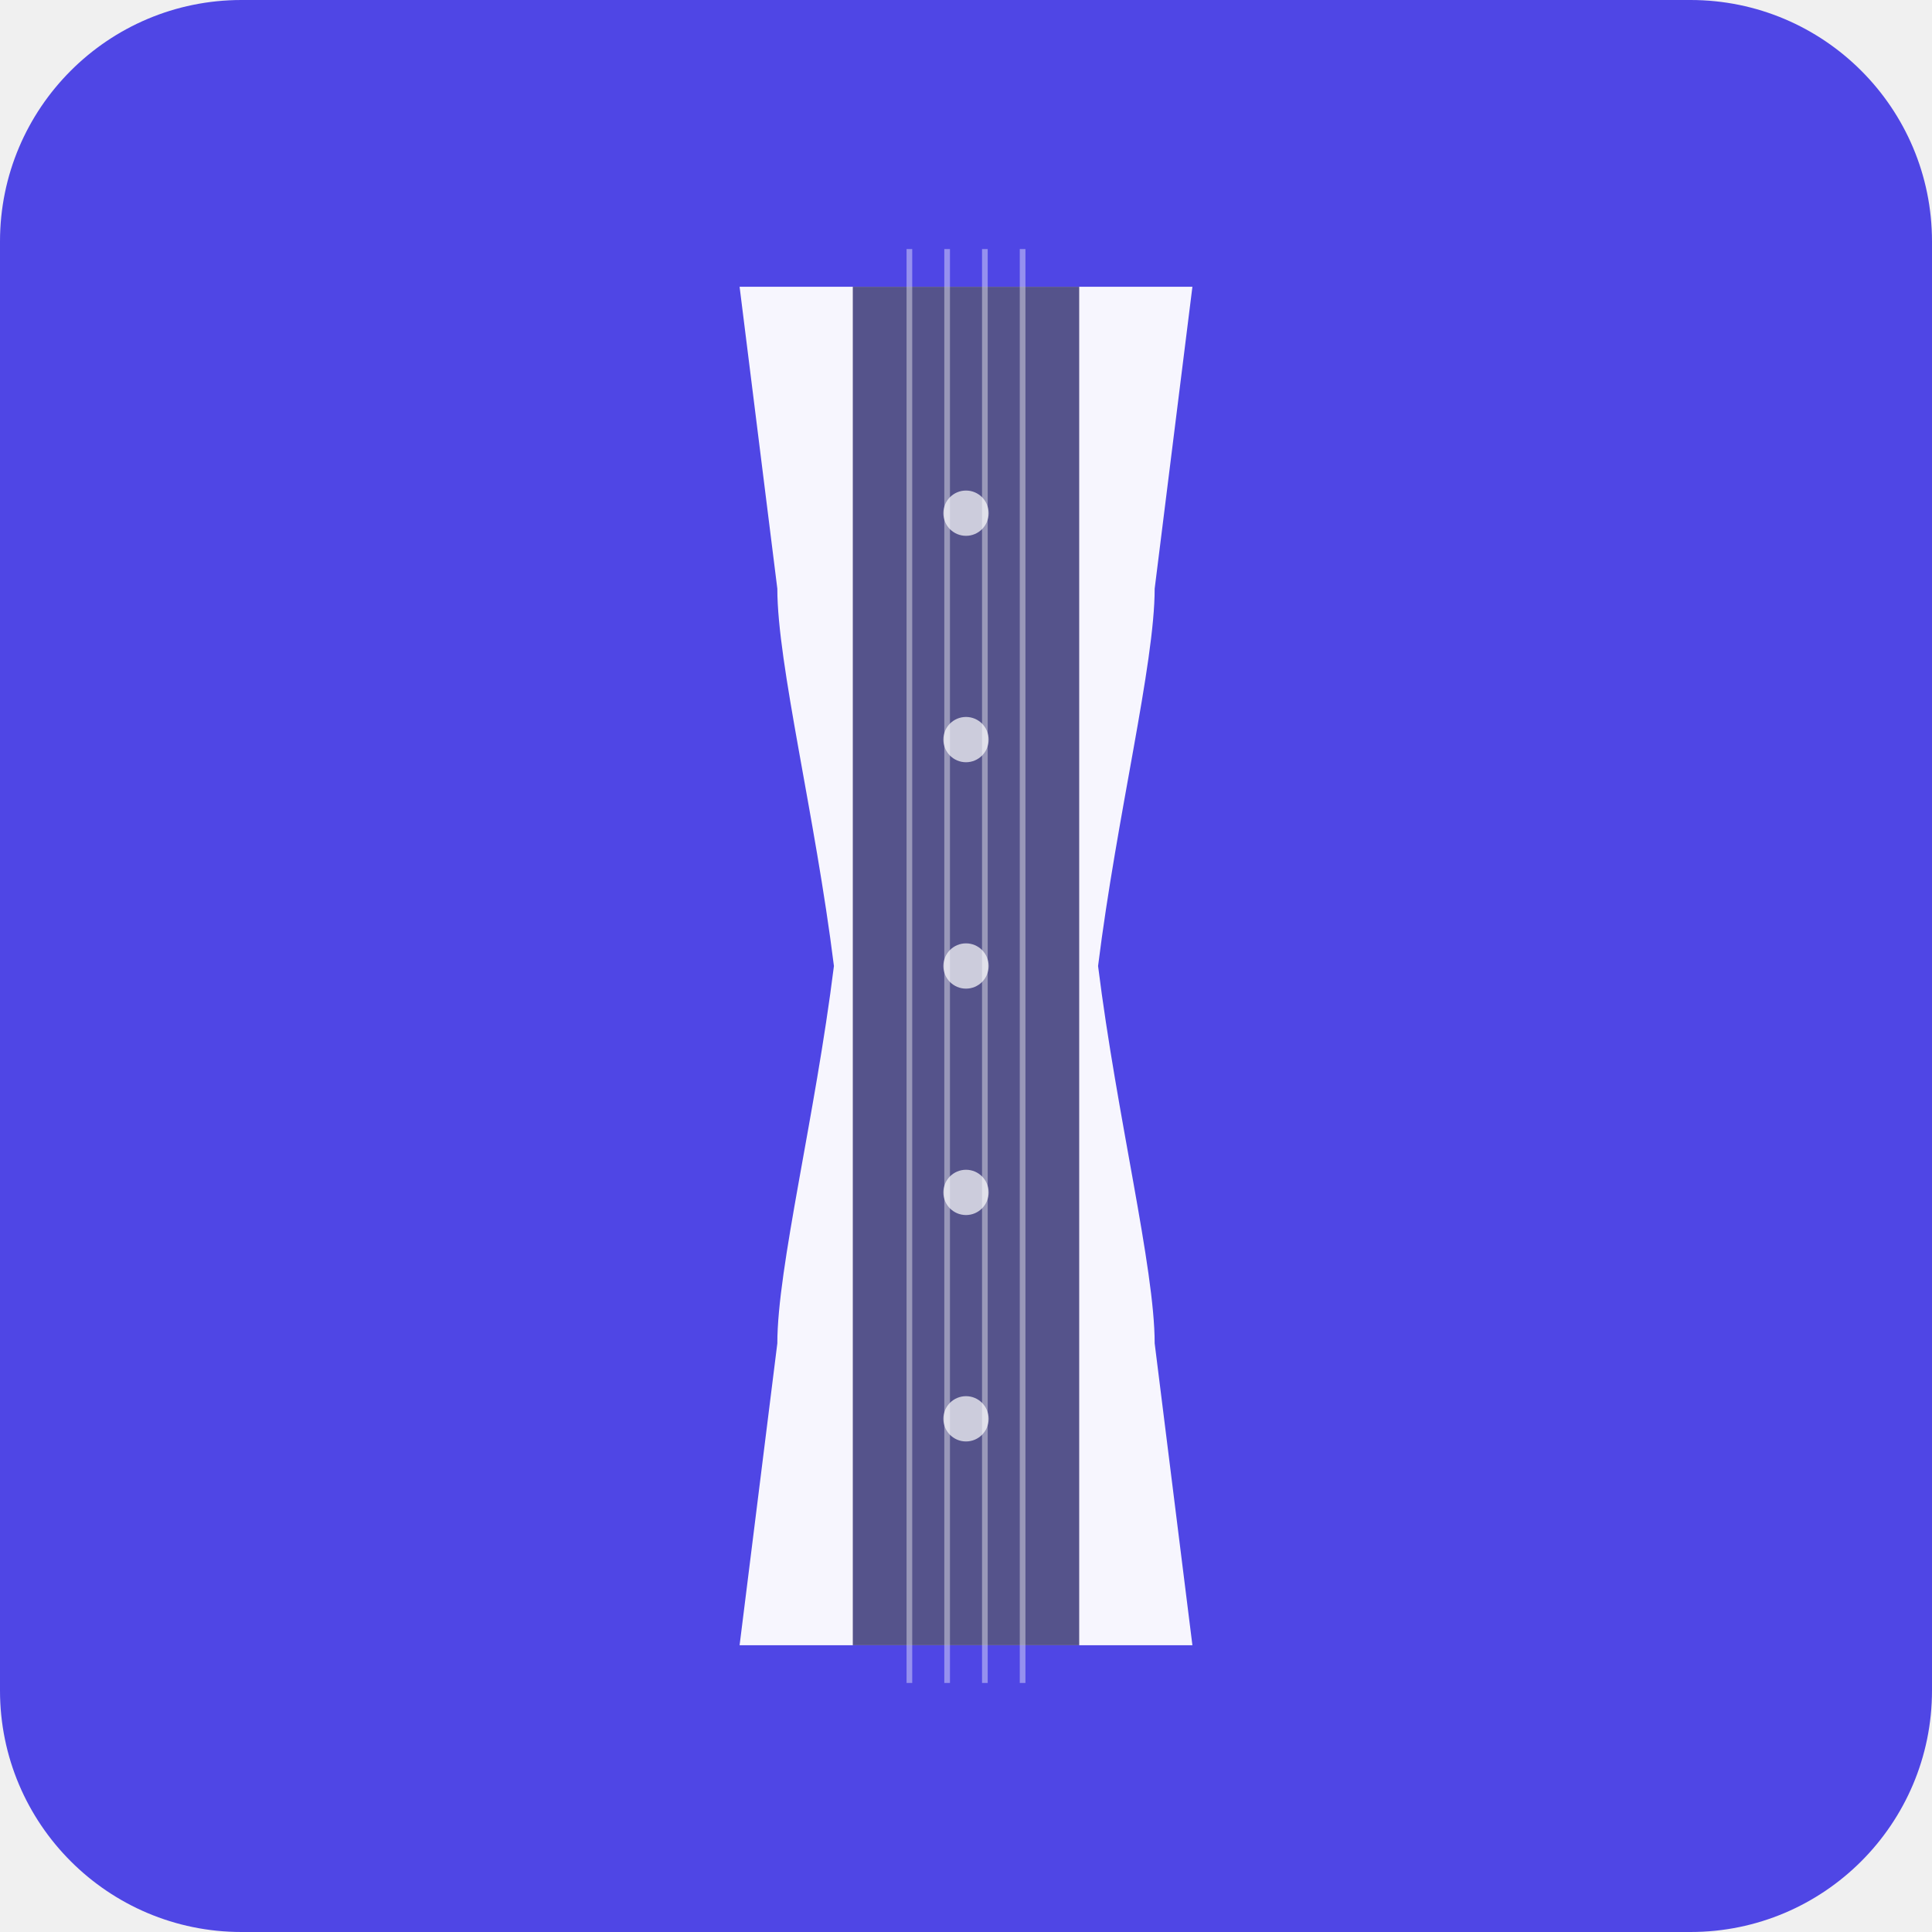
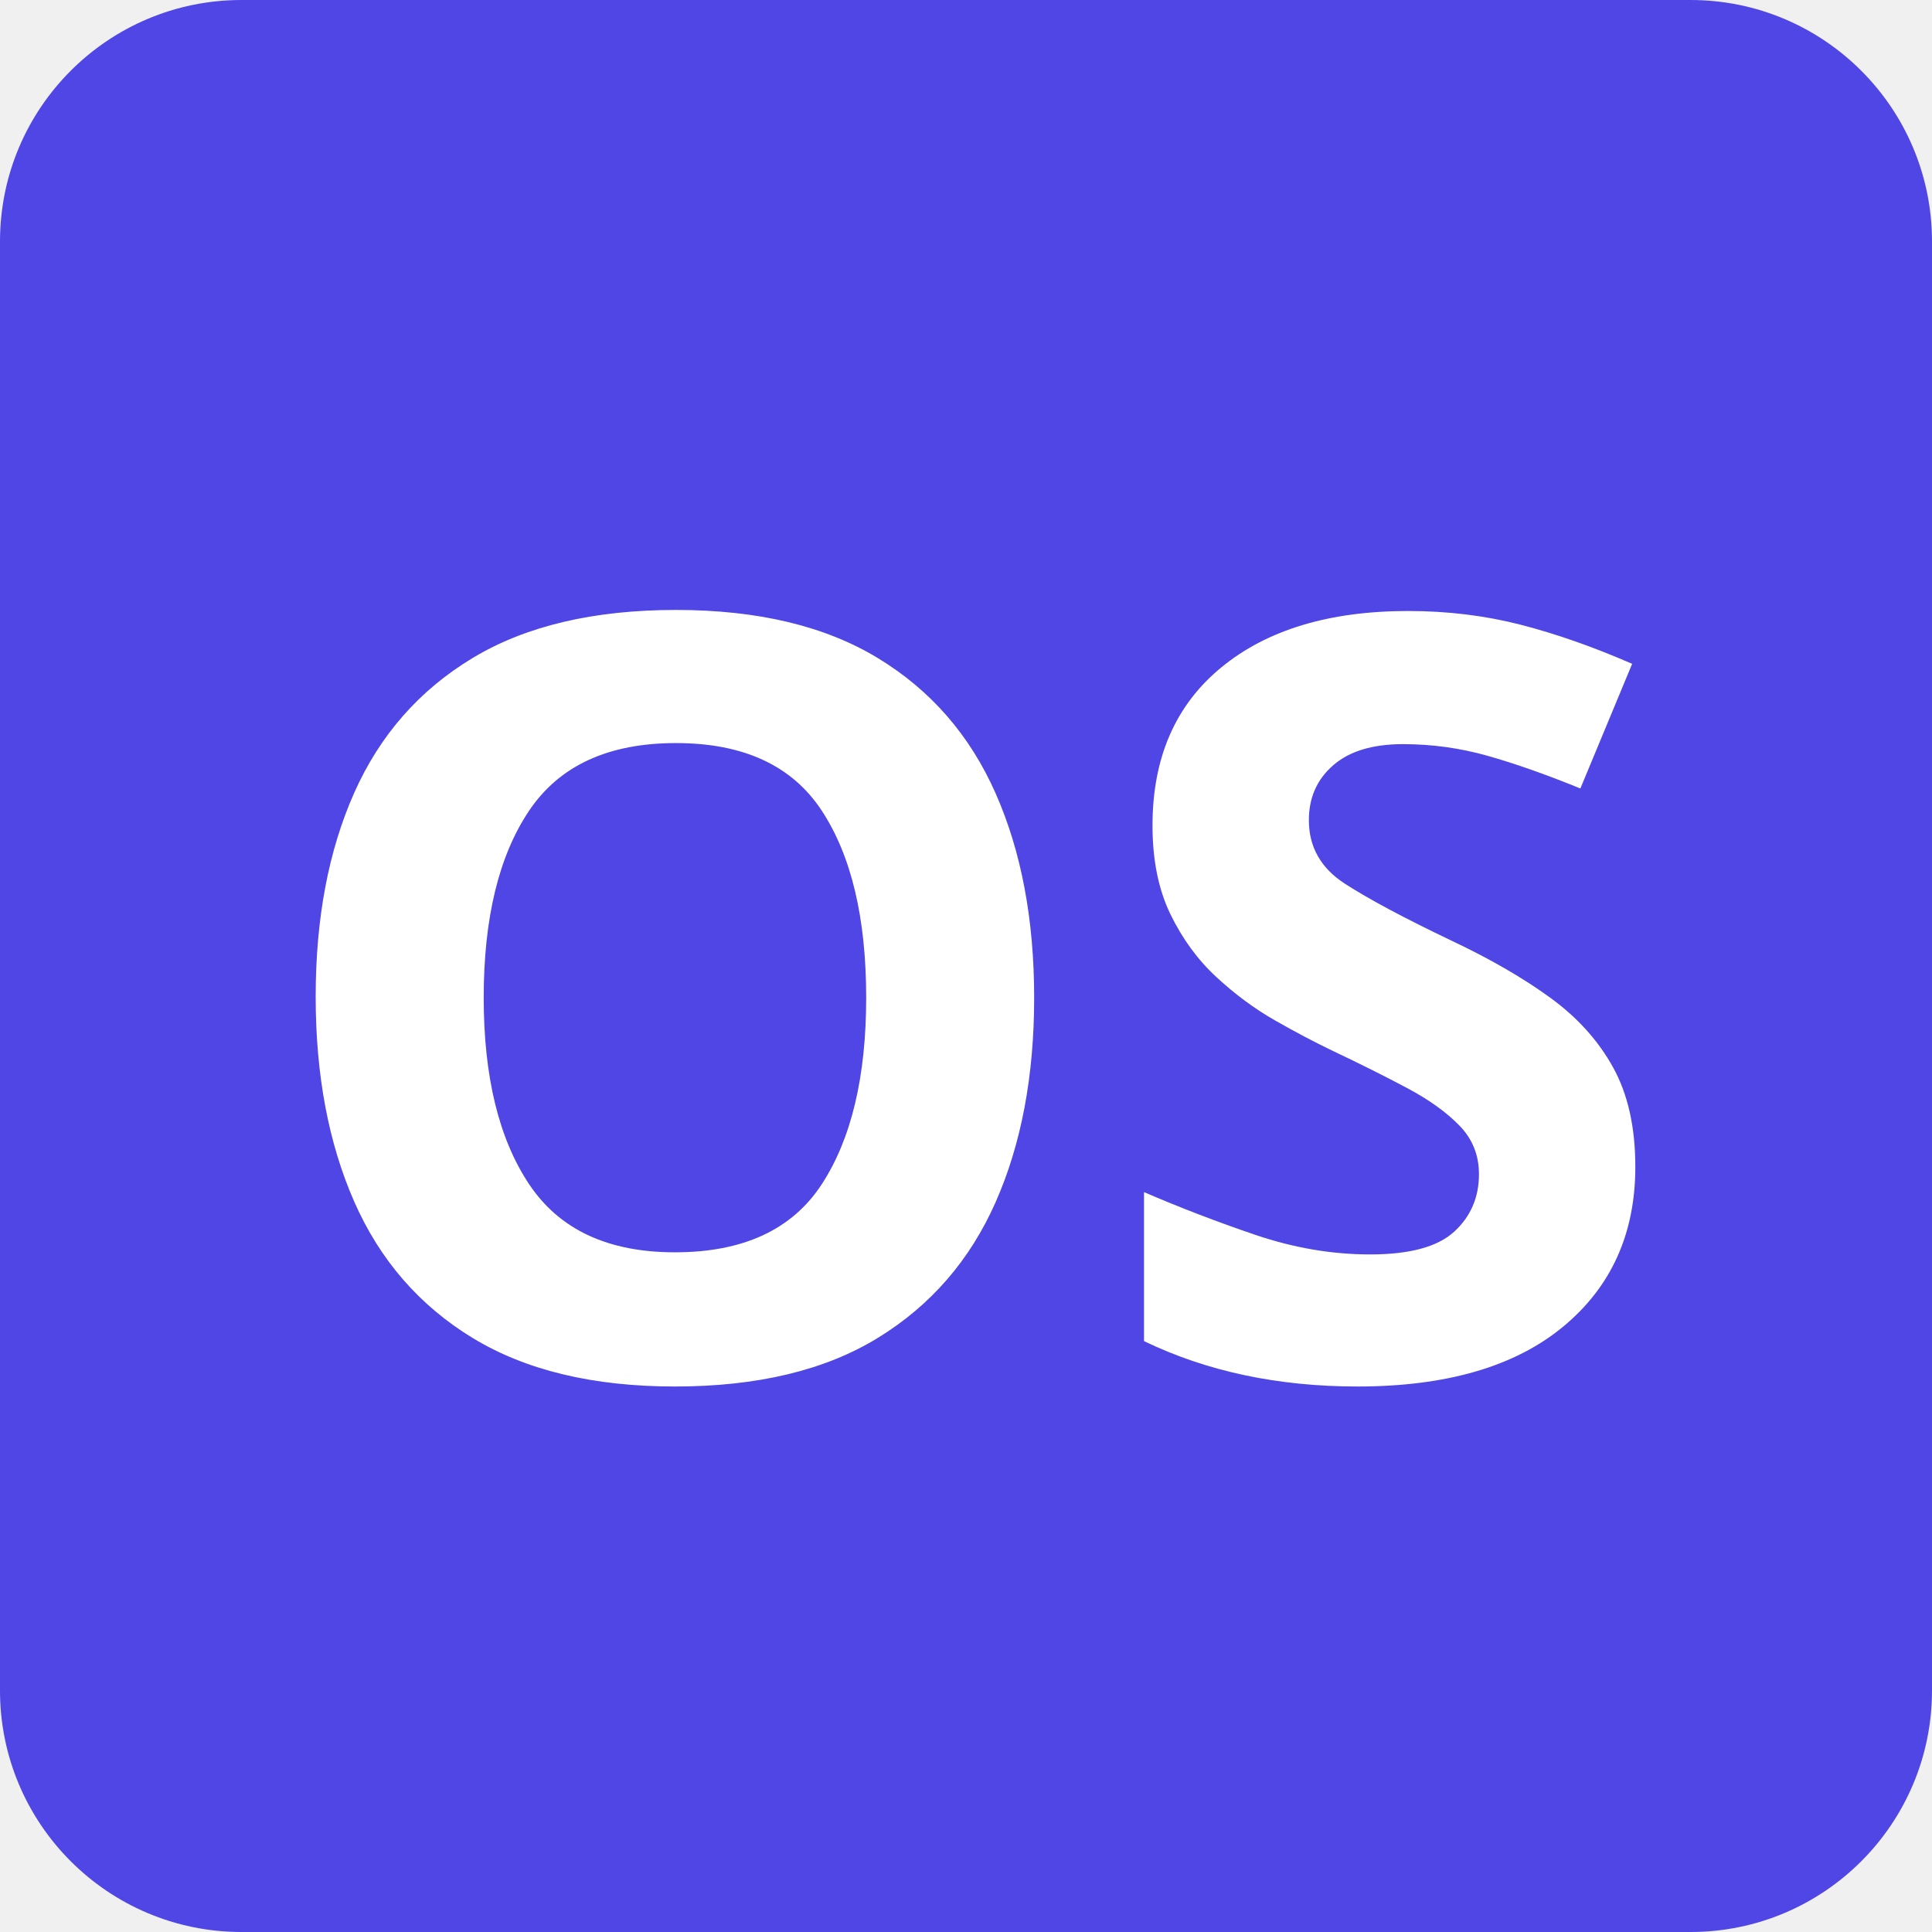
<svg xmlns="http://www.w3.org/2000/svg" viewBox="0 0 512 512" width="512" height="512">
  <rect width="512" height="512" fill="#4F46E5" rx="64" />
-   <g transform="translate(256, 256)">
-     <path d="M -60,-180 L -50,-100 C -50,-80 -40,-40 -35,0 C -40,40 -50,80 -50,100 L -60,180 L 60,180 L 50,100 C 50,80 40,40 35,0 C 40,-40 50,-80 50,-100 L 60,-180 Z" fill="white" opacity="0.95" />
-     <rect x="-30" y="-180" width="60" height="360" fill="#2D2A6E" opacity="0.8" />
-     <circle cx="0" cy="-120" r="6" fill="white" opacity="0.7" />
-     <circle cx="0" cy="-60" r="6" fill="white" opacity="0.7" />
-     <circle cx="0" cy="0" r="6" fill="white" opacity="0.7" />
-     <circle cx="0" cy="60" r="6" fill="white" opacity="0.7" />
-     <circle cx="0" cy="120" r="6" fill="white" opacity="0.7" />
-     <line x1="-15" y1="-190" x2="-15" y2="190" stroke="white" stroke-width="1.5" opacity="0.4" />
-     <line x1="-5" y1="-190" x2="-5" y2="190" stroke="white" stroke-width="1.5" opacity="0.4" />
-     <line x1="5" y1="-190" x2="5" y2="190" stroke="white" stroke-width="1.5" opacity="0.4" />
-     <line x1="15" y1="-190" x2="15" y2="190" stroke="white" stroke-width="1.5" opacity="0.4" />
-   </g>
+   <text x="256" y="256" font-family="Arial Black, Helvetica Bold, sans-serif" font-weight="900" font-size="280" fill="white" text-anchor="middle" dominant-baseline="central">OS</text>
</svg>
